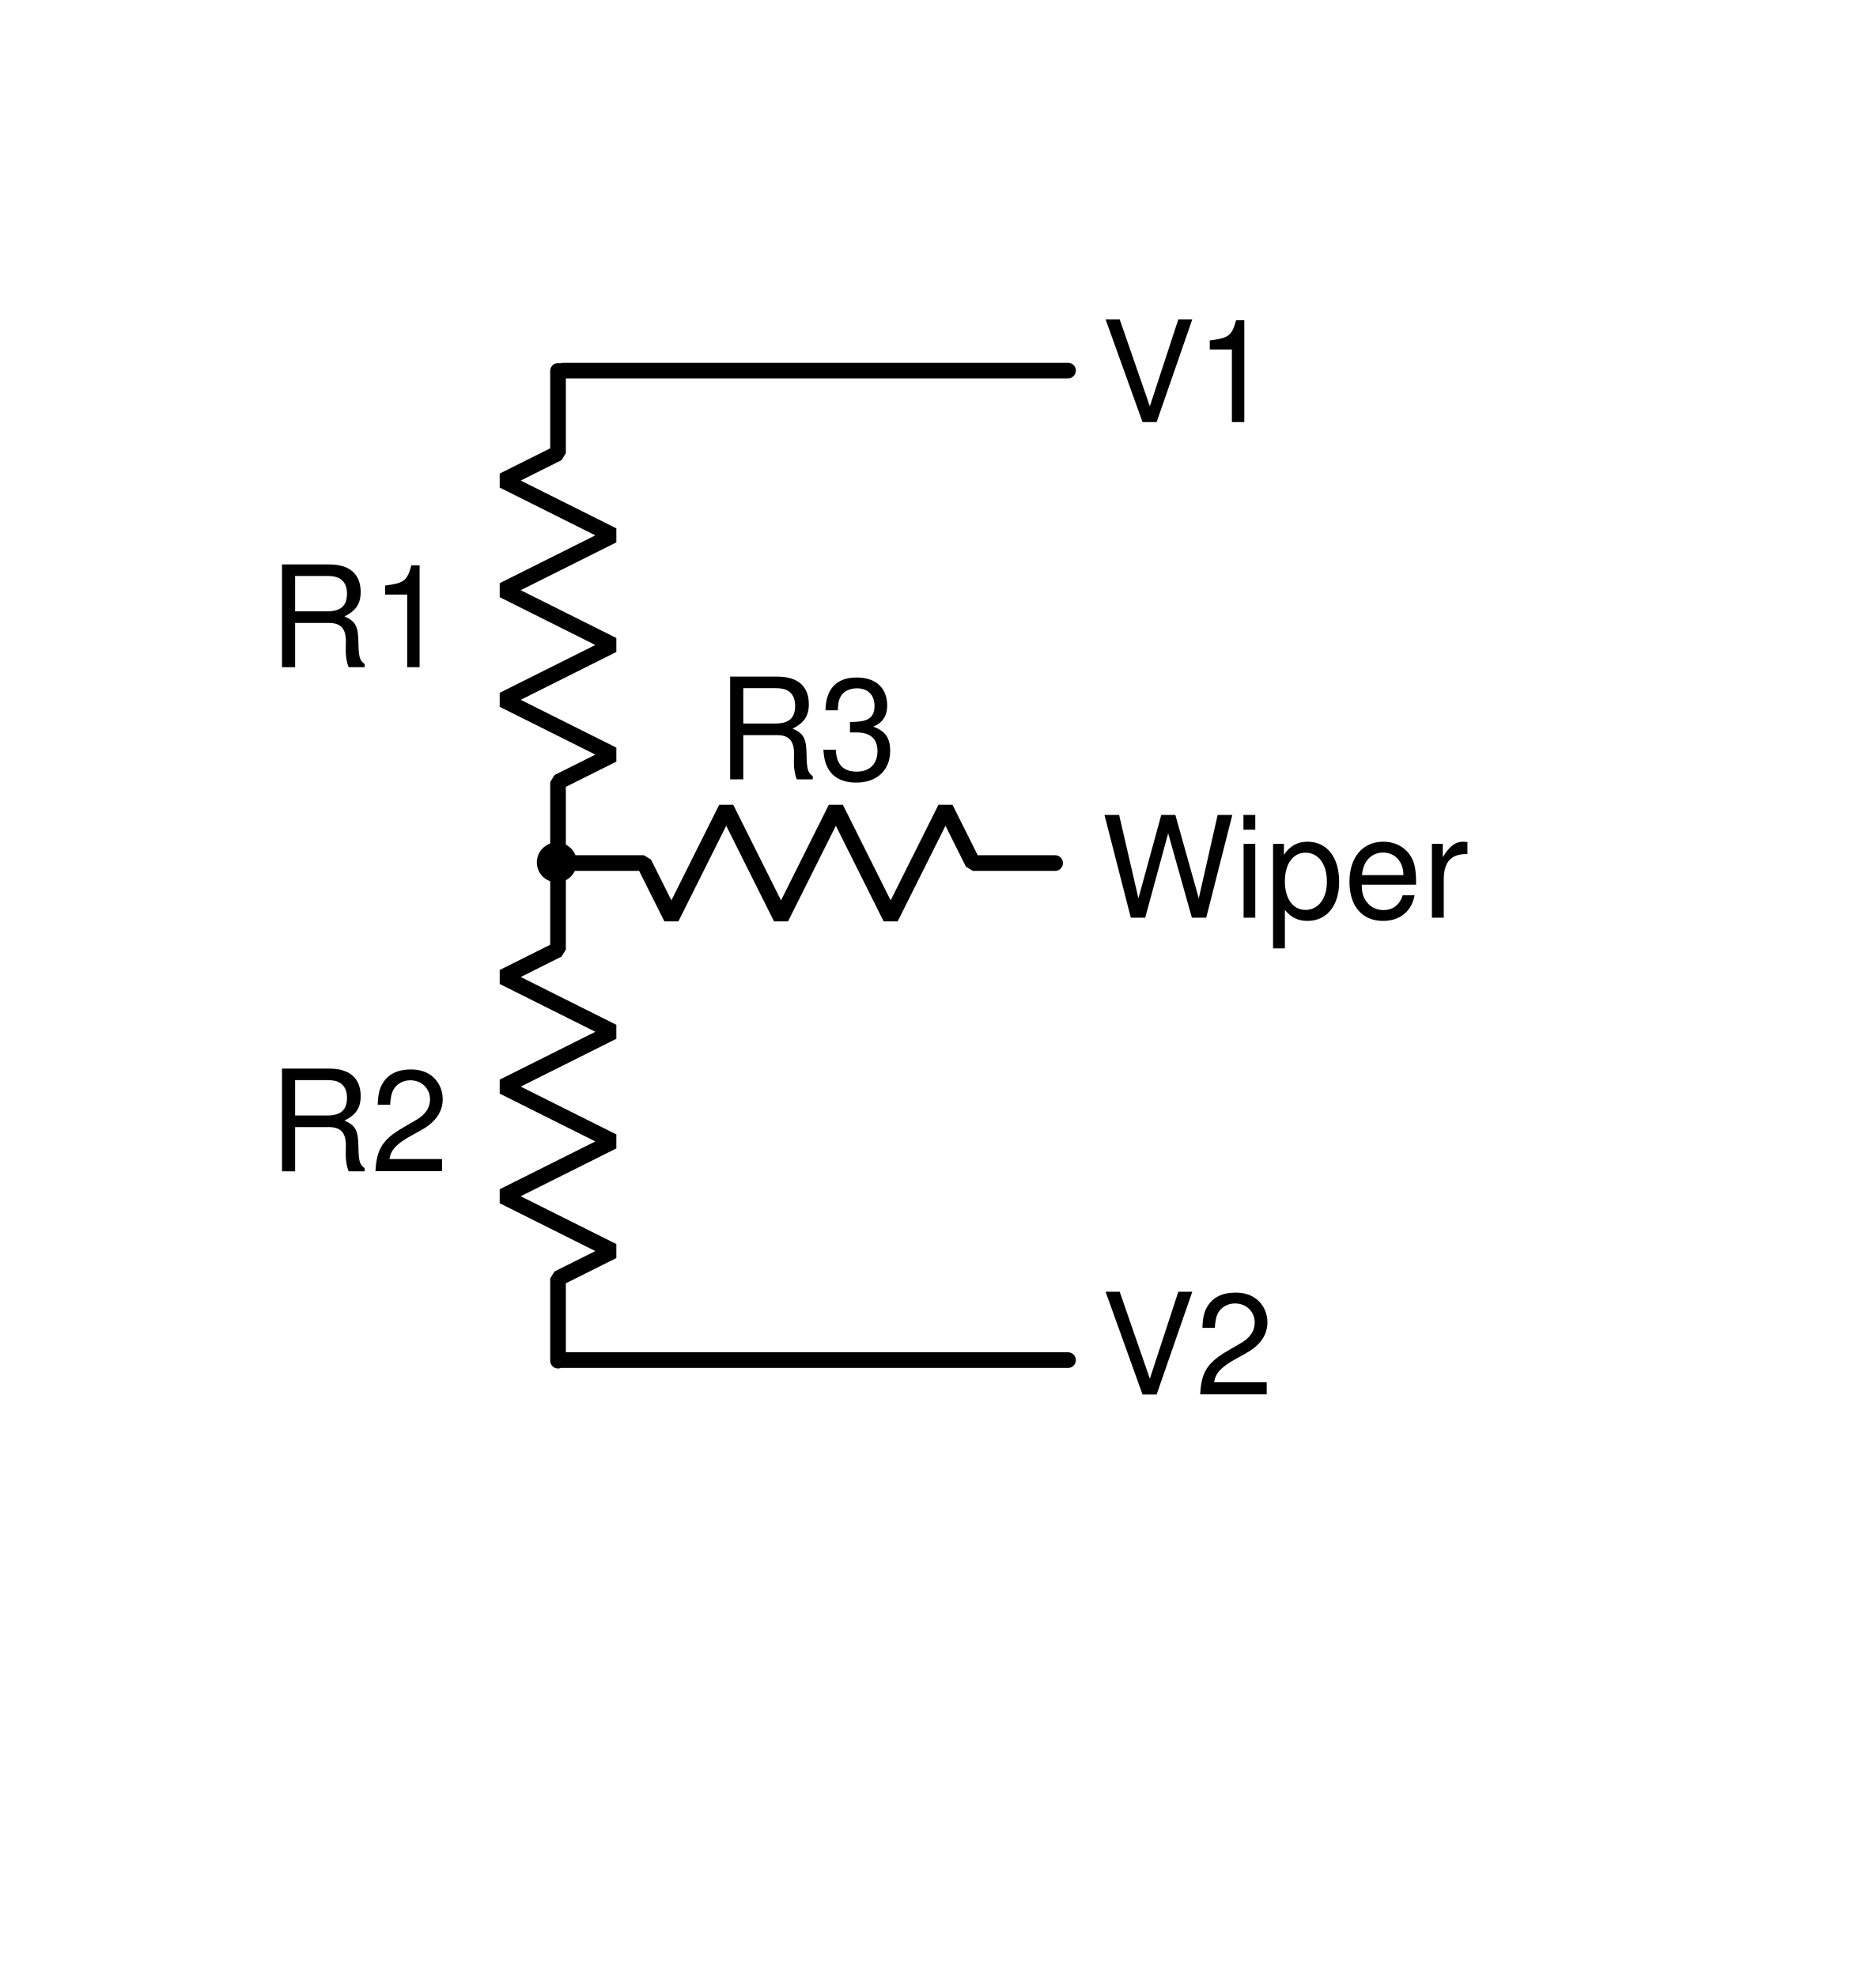
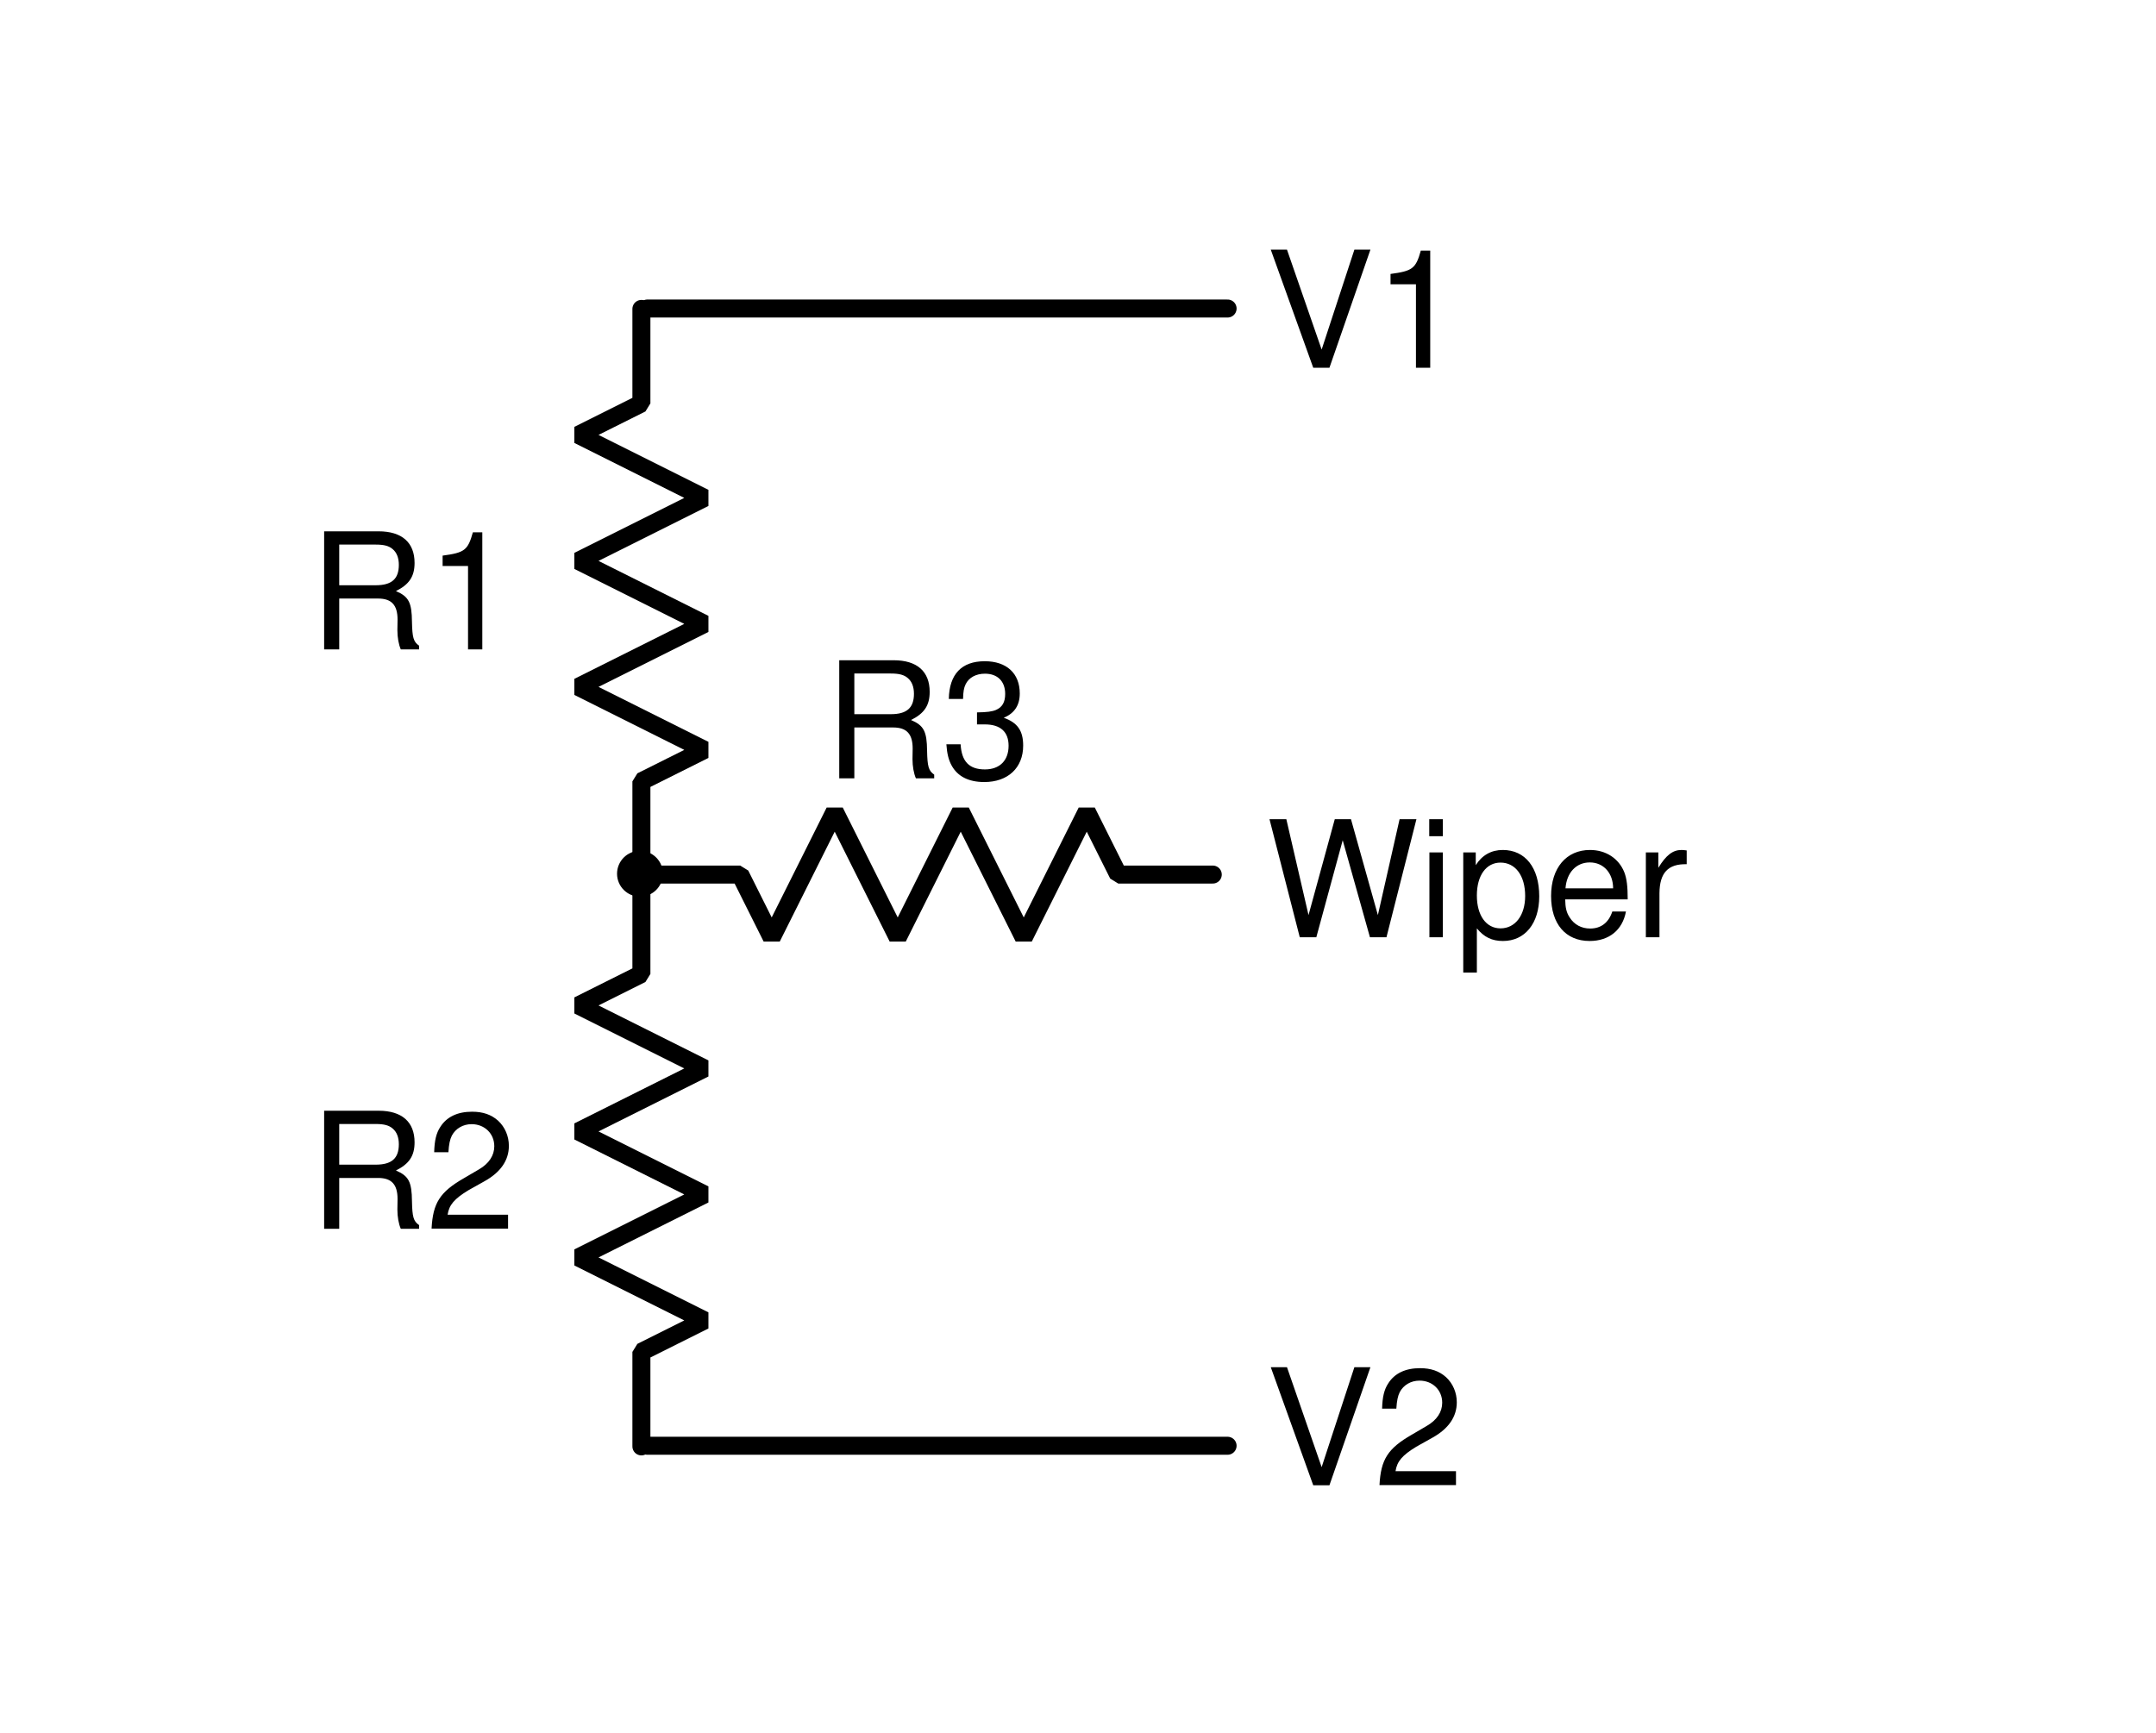
- <svg xmlns="http://www.w3.org/2000/svg" width="100%" height="100%" viewBox="0 0 998 1052" version="1.1" xml:space="preserve" style="fill-rule:evenodd;clip-rule:evenodd;stroke-linecap:round;stroke-linejoin:bevel;">
-   <g id="Artboard1" transform="matrix(0.391113,0,0,0.318697,0,0)">
+ <svg xmlns="http://www.w3.org/2000/svg" width="100%" height="100%" viewBox="0 0 998 802" version="1.1" xml:space="preserve" style="fill-rule:evenodd;clip-rule:evenodd;stroke-linecap:round;stroke-linejoin:bevel;">
+   <g id="Artboard1" transform="matrix(0.391113,0,0,0.242843,0,0)">
    <rect x="0" y="0" width="2550" height="3300" style="fill:none;" />
-     <g id="path3970" transform="matrix(6.5233e-16,-13.0741,10.6534,8.00556e-16,-6809.24,2998.82)">
+     <g id="path3970" transform="matrix(6.5233e-16,-17.1579,10.6534,1.05062e-15,-6809.24,3711.73)">
      <path d="M182,710.417L171.5,710.417L168,703.417L161,717.417L154,703.417L147,717.417L140,703.417L133,717.417L129.5,710.417L119,710.417" style="fill:none;fill-rule:nonzero;stroke:black;stroke-width:2px;" />
    </g>
-     <g id="path39701" transform="matrix(6.5233e-16,-13.0741,10.6534,8.00556e-16,-6809.24,3827.7)">
+     <g id="path39701" transform="matrix(6.5233e-16,-17.1579,10.6534,1.05062e-15,-6809.24,4799.52)">
      <path d="M182,710.417L171.5,710.417L168,703.417L161,717.417L154,703.417L147,717.417L140,703.417L133,717.417L129.5,710.417L119,710.417" style="fill:none;fill-rule:nonzero;stroke:black;stroke-width:2px;" />
    </g>
-     <g id="path39702" transform="matrix(-10.6534,-1.60111e-15,1.30466e-15,-13.0741,2703.1,10729.1)">
+     <g id="path39702" transform="matrix(-10.6534,-2.10123e-15,1.30466e-15,-17.1579,2703.1,13856.7)">
      <path d="M182,710.417L171.5,710.417L168,703.417L161,717.417L154,703.417L147,717.417L140,703.417L133,717.417L129.5,710.417L119,710.417" style="fill:none;fill-rule:nonzero;stroke:black;stroke-width:2px;" />
    </g>
-     <g transform="matrix(6.37874,0,0,7.82815,-3538.54,-5321.84)">
+     <g transform="matrix(6.37874,0,0,10.2733,-3538.54,-7207.95)">
      <circle cx="673.484" cy="863.774" r="4.255" />
    </g>
-     <g transform="matrix(2.55681,0,0,3.13778,-1484.78,-1514.68)">
+     <g transform="matrix(2.55681,0,0,4.11789,-1484.78,-2211.58)">
      <path d="M880.359,679.918L1148.96,679.918" style="fill:none;stroke:black;stroke-width:8.33px;stroke-linejoin:round;stroke-miterlimit:1.5;" />
    </g>
-     <g transform="matrix(2.55681,0,0,3.13778,-1484.78,137.504)">
+     <g transform="matrix(2.55681,0,0,4.11789,-1484.78,-43.334)">
      <path d="M880.359,679.918L1148.96,679.918" style="fill:none;stroke:black;stroke-width:8.33px;stroke-linejoin:round;stroke-miterlimit:1.5;" />
    </g>
-     <g transform="matrix(2.55681,0,0,3.13778,-1435.99,-1384.18)">
+     <g transform="matrix(2.55681,0,0,4.11789,-1435.99,-2040.33)">
      <text x="704.708px" y="796.157px" style="font-family:'Helvetica';font-size:75px;">R1</text>
    </g>
-     <g transform="matrix(2.55681,0,0,3.13778,-303.551,-1793.4)">
+     <g transform="matrix(2.55681,0,0,4.11789,-303.551,-2577.37)">
      <text x="704.708px" y="796.157px" style="font-family:'Helvetica';font-size:75px;">V1</text>
    </g>
-     <g transform="matrix(2.55681,0,0,3.13778,-303.551,-169.816)">
+     <g transform="matrix(2.55681,0,0,4.11789,-303.551,-446.647)">
      <text x="704.708px" y="796.157px" style="font-family:'Helvetica';font-size:75px;">V2</text>
    </g>
-     <g transform="matrix(2.55681,0,0,3.13778,-303.551,-965.946)">
+     <g transform="matrix(2.55681,0,0,4.11789,-303.551,-1491.46)">
      <text x="704.708px" y="796.157px" style="font-family:'Helvetica';font-size:75px;">Wiper</text>
    </g>
-     <g transform="matrix(2.55681,0,0,3.13778,-1435.99,-542.407)">
+     <g transform="matrix(2.55681,0,0,4.11789,-1435.99,-935.62)">
      <text x="704.708px" y="796.157px" style="font-family:'Helvetica';font-size:75px;">R2</text>
    </g>
-     <g transform="matrix(2.55681,0,0,3.13778,-826.344,-1196.87)">
+     <g transform="matrix(2.55681,0,0,4.11789,-826.344,-1794.51)">
      <text x="704.708px" y="796.157px" style="font-family:'Helvetica';font-size:75px;">R3</text>
    </g>
  </g>
</svg>
